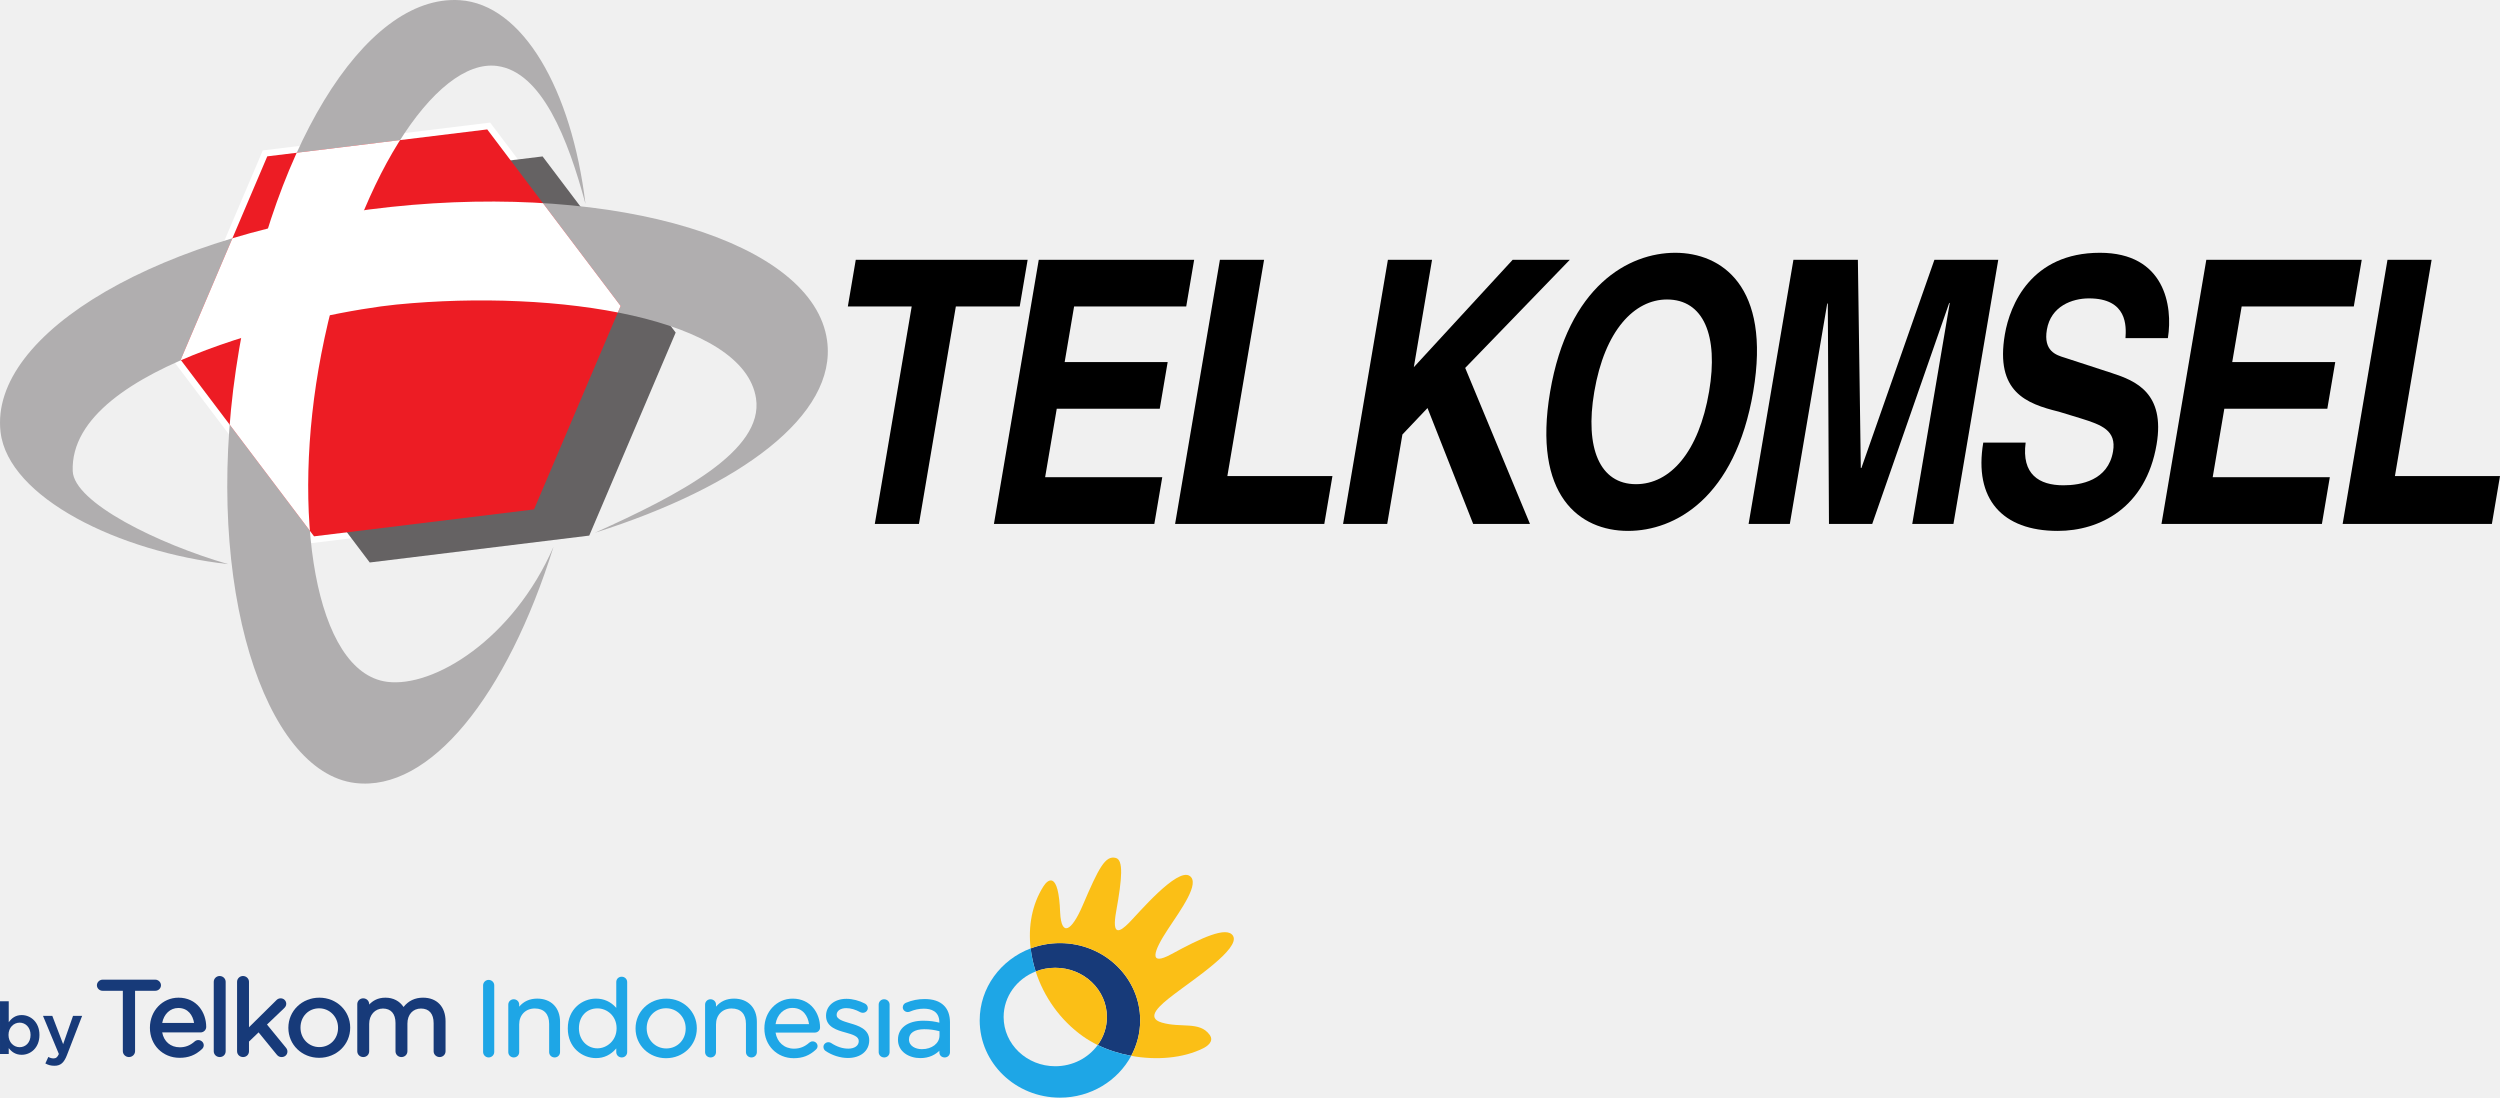
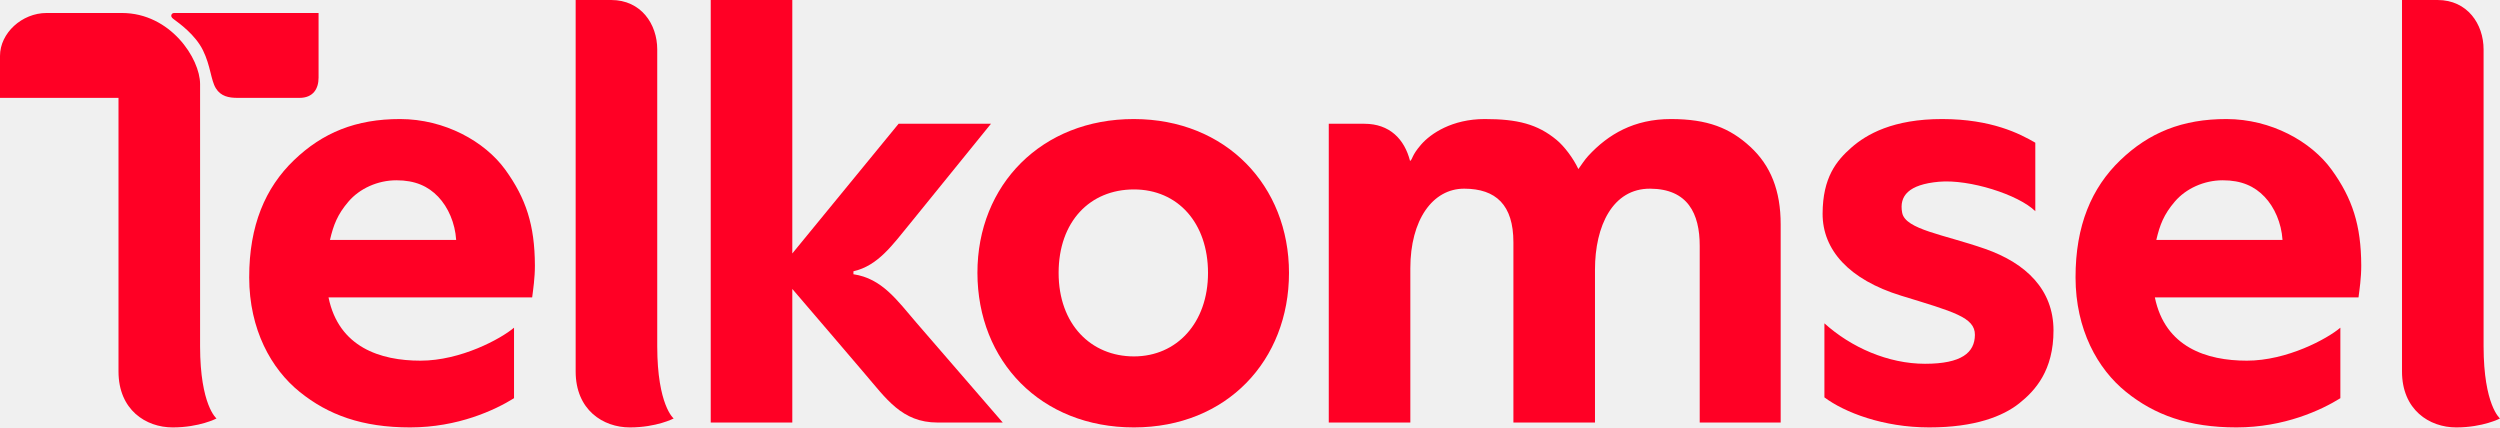
- <svg xmlns="http://www.w3.org/2000/svg" viewBox="0 0 1000 439.061" height="439.061" width="1000" xml:space="preserve" id="svg2" version="1.1">
-   <defs id="defs6">
-     <clipPath id="clipPath40" clipPathUnits="userSpaceOnUse">
-       <path id="path38" d="m 565.879,2409.88 292.047,686.12 741.704,90.8 449.75,-595.26 -292,-686.13 -741.71,-90.79 z" />
-     </clipPath>
-     <clipPath id="clipPath60" clipPathUnits="userSpaceOnUse">
-       <path id="path58" d="m 1742.81,1924.7 -717.7,-87.81 -435.184,575.98 282.566,663.77 717.688,87.88 435.16,-575.98 z" />
-     </clipPath>
-   </defs>
-   <path id="path14" style="fill:#000000;fill-opacity:1;fill-rule:nonzero;stroke:none" d="m 342.306,103.91 -3.172,18.683 25.545,0 -14.756,86.971 17.659,0 14.756,-86.971 25.546,0 3.172,-18.683 -68.75,0" />
-   <path id="path16" style="fill:#000000;fill-opacity:1;fill-rule:nonzero;stroke:none" d="m 415.505,103.91 -17.933,105.654 64.163,0 3.168,-18.69 -46.85,0 4.644,-27.368 41.198,0 3.173,-18.691 -41.202,0 3.771,-22.222 44.852,0 3.172,-18.683 -62.156,0" />
-   <path id="path18" style="fill:#000000;fill-opacity:1;fill-rule:nonzero;stroke:none" d="m 487.965,103.91 -17.925,105.654 59.68,0 3.254,-19.13 -42.032,0 14.687,-86.524 -17.664,0" />
-   <path id="path20" style="fill:#000000;fill-opacity:1;fill-rule:nonzero;stroke:none" d="m 555.162,103.91 -17.93,105.654 17.654,0 6.075,-35.76 10.04,-10.593 18.268,46.352 22.719,0 -25.91,-62.393 41.844,-43.261 -22.849,0 -39.545,42.967 7.291,-42.967 -17.657,0" />
-   <path id="path22" style="fill:#000000;fill-opacity:1;fill-rule:evenodd;stroke:none" d="m 666.812,119.795 c 14.605,0 20.633,14.419 16.832,36.796 -4.117,24.286 -15.591,37.08 -29.252,37.08 -14.481,0 -20.51,-14.418 -16.684,-36.933 4.167,-24.571 16.032,-36.943 29.105,-36.943 z m 3.286,-18.683 c -18.592,0 -42.862,13.236 -50.053,55.625 -7.038,41.491 11.758,55.624 31.184,55.624 18.715,0 42.83,-13.096 50.071,-55.771 7.177,-42.243 -12.835,-55.478 -31.201,-55.478" />
-   <path id="path24" style="fill:#000000;fill-opacity:1;fill-rule:nonzero;stroke:none" d="m 717.373,103.91 -17.933,105.654 16.49,0 14.956,-88.146 0.238,0 0.463,88.146 17.305,0 30.761,-88.293 0.26,-0.139 -15.013,88.432 16.482,0 17.924,-105.654 -25.541,0 -29.203,83.286 -0.237,0 -1.173,-83.286 -25.779,0" />
-   <path id="path26" style="fill:#000000;fill-opacity:1;fill-rule:nonzero;stroke:none" d="m 839.976,101.112 c -27.433,0 -36.013,20.746 -38.036,32.669 -3.897,22.957 8.49,27.669 21.595,30.891 l 8.735,2.667 c 8.497,2.642 14.367,4.844 12.942,13.235 -1.973,11.63 -12.892,13.546 -19.84,13.546 -9.77,0 -16.792,-4.42 -15.112,-17.076 l -16.954,0 c -3.817,22.524 7.551,35.318 29.798,35.318 16.832,0 35.237,-9.272 39.534,-34.577 3.492,-20.608 -8.398,-25.469 -17.883,-28.559 l -18.96,-6.18 c -3.359,-1.02 -8.499,-2.643 -7.046,-11.181 1.599,-9.419 10.129,-12.51 16.839,-12.51 15.422,0 14.933,11.188 14.606,15.894 l 16.954,0 c 2.079,-12.942 -1.28,-34.136 -27.172,-34.136" />
-   <path id="path28" style="fill:#000000;fill-opacity:1;fill-rule:nonzero;stroke:none" d="m 882.527,103.91 -17.933,105.654 64.171,0 3.165,-18.69 -46.851,0 4.648,-27.368 41.199,0 3.173,-18.691 -41.207,0 3.774,-22.222 44.854,0 3.173,-18.683 -62.166,0" />
-   <path id="path30" style="fill:#000000;fill-opacity:1;fill-rule:nonzero;stroke:none" d="m 954.998,103.91 -17.937,105.654 59.693,0 3.246,-19.13 -42.031,0 14.678,-86.524 -17.649,0" />
-   <path id="path32" style="fill:#ffffff;fill-opacity:1;fill-rule:nonzero;stroke:none" d="M 69.319,144.284 105.124,60.166 196.056,49.035 251.194,122.013 215.396,206.131 124.463,217.262 69.319,144.284" />
-   <g id="g34" transform="matrix(0.1225987,0,0,-0.1225987,-0.05692422,439.7319)">
-     <g clip-path="url(#clipPath40)" id="g36">
-       <path id="path42" style="fill:#ffffff;fill-opacity:1;fill-rule:nonzero;stroke:none" d="m 1806.43,1802.84 c -151.89,-485.84 -403,-800.74 -647.65,-770.73 -294.139,35.98 -493.526,639.96 -388.491,1349.57 105.262,710.93 417.061,1224.98 730.501,1204.49 205.09,-13.37 364.64,-290.62 409.94,-664.84 -56.74,211.72 -142.35,430.96 -288.39,450.19 C 1421.03,3398 1157.25,2991.9 1048.7,2431.7 947.891,1911.33 1027.98,1392.89 1263.41,1362.23 c 152.1,-19.76 411.81,139.15 543.02,440.61" />
-       <path id="path44" style="fill:#ffffff;fill-opacity:1;fill-rule:nonzero;stroke:none" d="m 1941.32,1848.48 c 274.06,123.58 552.07,267.06 525.79,438.67 -39.9,260.28 -644.02,358 -1173.4,305.92 C 1060.21,2570.12 224.613,2401.76 237.75,2049.82 241.578,1947.38 515.629,1812.35 744.98,1746.1 387.977,1785.95 27.551,1963.29 2.281,2177 -35.836,2500.27 530.297,2832.33 1275.63,2911.61 c 739.73,78.56 1379.5,-113.74 1423.39,-436.28 33.03,-242.65 -282.96,-476.6 -757.7,-626.85" />
-     </g>
+ <svg xmlns="http://www.w3.org/2000/svg" version="1.1" id="svg4256" width="1000" height="170.965" viewBox="0 0 1000 170.965">
+   <defs id="defs4262" />
+   <g id="g1603" style="fill:#ff0025;fill-opacity:1" transform="matrix(1.333335,0,0,1.333335,-5.9322019e-4,0)">
+     <path id="path1082" style="color:#000000;font-style:normal;font-variant:normal;font-weight:normal;font-stretch:normal;font-size:medium;line-height:normal;font-family:sans-serif;font-variant-ligatures:normal;font-variant-position:normal;font-variant-caps:normal;font-variant-numeric:normal;font-variant-alternates:normal;font-variant-east-asian:normal;font-feature-settings:normal;font-variation-settings:normal;text-indent:0;text-align:start;text-decoration:none;text-decoration-line:none;text-decoration-style:solid;text-decoration-color:#000000;letter-spacing:normal;word-spacing:normal;text-transform:none;writing-mode:lr-tb;direction:ltr;text-orientation:mixed;dominant-baseline:auto;baseline-shift:baseline;text-anchor:start;white-space:normal;shape-padding:0;shape-margin:0;inline-size:0;clip-rule:nonzero;display:inline;overflow:visible;visibility:visible;isolation:auto;mix-blend-mode:normal;color-interpolation:sRGB;color-interpolation-filters:linearRGB;solid-color:#000000;solid-opacity:1;vector-effect:none;fill:#ff0025;fill-opacity:1;fill-rule:evenodd;stroke:none;stroke-width:41.981;stroke-linecap:butt;stroke-linejoin:miter;stroke-miterlimit:4;stroke-dasharray:none;stroke-dashoffset:0;stroke-opacity:1;paint-order:stroke fill markers;color-rendering:auto;image-rendering:auto;shape-rendering:auto;text-rendering:auto;enable-background:accumulate;stop-color:#000000" d="m 362.405,81.876 c 0,14.957 -9.345,25.046 -22.223,25.046 -12.878,0 -22.597,-9.621 -22.597,-25.046 0,-15.424 9.407,-25.046 22.597,-25.046 13.19,0 22.223,10.089 22.223,25.046 z M 340.182,35.714 c -27.635,-0.043 -46.992,19.713 -46.954,46.163 0.038,26.45 19.006,46.358 46.954,46.347 27.948,-0.011 46.515,-20.196 46.517,-46.347 0.002,-26.151 -18.882,-46.12 -46.517,-46.163 z" />
+     <path id="path1082-3-1-9" style="color:#000000;font-style:normal;font-variant:normal;font-weight:normal;font-stretch:normal;font-size:medium;line-height:normal;font-family:sans-serif;font-variant-ligatures:normal;font-variant-position:normal;font-variant-caps:normal;font-variant-numeric:normal;font-variant-alternates:normal;font-variant-east-asian:normal;font-feature-settings:normal;font-variation-settings:normal;text-indent:0;text-align:start;text-decoration:none;text-decoration-line:none;text-decoration-style:solid;text-decoration-color:#000000;letter-spacing:normal;word-spacing:normal;text-transform:none;writing-mode:lr-tb;direction:ltr;text-orientation:mixed;dominant-baseline:auto;baseline-shift:baseline;text-anchor:start;white-space:normal;shape-padding:0;shape-margin:0;inline-size:0;clip-rule:nonzero;display:inline;overflow:visible;visibility:visible;isolation:auto;mix-blend-mode:normal;color-interpolation:sRGB;color-interpolation-filters:linearRGB;solid-color:#000000;solid-opacity:1;vector-effect:none;fill:#ff0025;fill-opacity:1;fill-rule:evenodd;stroke:none;stroke-width:40.193;stroke-linecap:butt;stroke-linejoin:miter;stroke-miterlimit:4;stroke-dasharray:none;stroke-dashoffset:0;stroke-opacity:1;paint-order:stroke fill markers;color-rendering:auto;image-rendering:auto;shape-rendering:auto;text-rendering:auto;enable-background:accumulate;stop-color:#000000" d="m 120.074,35.714 c -13.31,-0.025 -23.314,4.102 -31.897,12.359 -8.584,8.258 -13.437,19.568 -13.417,35.175 0.019,15.608 6.603,27.422 15.146,34.32 8.543,6.898 18.754,10.657 33.13,10.655 14.376,-0.002 25.489,-5.217 31.171,-8.764 V 98.307 c -3.943,3.345 -15.986,9.893 -28.055,9.893 -12.07,0 -24.532,-4.031 -27.597,-18.976 h 61.094 c 0.295,-2.346 0.834,-5.88 0.821,-9.591 -0.041,-12.068 -2.654,-20.079 -8.839,-28.659 -6.185,-8.579 -18.246,-15.235 -31.556,-15.26 z m -1.155,18.373 c 5.627,0 9.529,1.779 12.54,4.94 3.011,3.162 5.062,7.875 5.391,12.944 H 98.993 c 1.035,-4.439 2.23,-7.624 5.565,-11.515 3.334,-3.891 8.736,-6.369 14.362,-6.369 z" />
+     <path style="display:inline;opacity:1;fill:#ff0025;fill-opacity:1;fill-rule:evenodd;stroke:none;stroke-width:53.824;stroke-miterlimit:4;stroke-dasharray:none;stroke-opacity:1;paint-order:stroke fill markers" d="M 172.698,1.010467e-4 V 111.443 c 0,11.524 8.211,16.781 16.255,16.781 8.043,-1e-5 13.145,-2.679 13.145,-2.679 0,0 -4.905,-3.971 -4.926,-21.62 -0.021,-17.117 -0.002,-81.474 0,-89.088 C 197.173,7.224 192.316,1.010467e-4 183.358,1.010467e-4 Z" id="path1312" />
+     <path id="path1312-7" style="display:inline;opacity:1;fill:#ff0025;fill-opacity:1;fill-rule:evenodd;stroke:none;stroke-width:53.824;stroke-miterlimit:4;stroke-dasharray:none;stroke-opacity:1;paint-order:stroke fill markers" d="m 0,16.778 v 12.584 h 35.551 v 82.081 c 0,11.524 8.211,16.781 16.255,16.781 8.043,-1e-5 13.145,-2.679 13.145,-2.679 0,0 -4.905,-3.971 -4.926,-21.62 -0.021,-17.117 -0.002,-71.093 0,-78.706 C 60.026,17.605 51.151,3.897 36.548,3.897 l -22.569,6.86e-5 C 6.581,3.898 0,9.922 0,16.778 Z M 52.211,3.897 c -0.466,0 -0.841,0.375 -0.841,0.841 0,0.466 0.468,0.812 0.841,1.091 1.548,1.155 6.374,4.577 8.678,9.257 2.304,4.681 2.359,8.928 3.857,11.382 1.497,2.454 3.941,2.893 6.525,2.893 h 18.58 c 4.106,0 5.719,-2.759 5.719,-6.032 V 3.897 Z" />
+     <path id="path1312-2" style="display:inline;opacity:1;fill:#ff0025;fill-opacity:1;fill-rule:evenodd;stroke:none;stroke-width:85.543;stroke-miterlimit:4;stroke-dasharray:none;stroke-opacity:1;paint-order:stroke fill markers" d="m 213.219,0 v 126.759 h 24.473 c -6.2e-4,-13.154 3.8e-4,-26.329 0,-40.076 5.29,6.112 19.746,23.106 21.584,25.24 6.554,7.613 11.255,14.836 21.976,14.836 h 19.574 c 0,0 -23.671,-27.352 -25.847,-29.879 -5.875,-6.824 -10.363,-13.331 -18.951,-14.607 v -0.888 c 7.402,-1.68 11.704,-7.891 17.042,-14.389 2.075,-2.527 24.232,-29.879 24.232,-29.879 h -27.716 l -31.894,38.921 c 0,0 -0.002,-52.893 0,-76.038 z" />
+     <path id="path1312-5-6" style="display:inline;opacity:1;fill:#ff0025;fill-opacity:1;fill-rule:evenodd;stroke:none;stroke-width:53.824;stroke-miterlimit:4;stroke-dasharray:none;stroke-opacity:1;paint-order:stroke fill markers" d="m 445.419,35.714 c -9.756,0 -16.19,4.328 -19.097,7.674 -2.907,3.346 -2.433,4.268 -3.305,4.91 C 421.352,41.751 416.911,37.129 409.289,37.129 h -10.66 v 89.63 h 24.473 V 80.48 c 0,-14.516 6.693,-23.905 16.179,-23.878 9.486,0.028 14.741,4.863 14.741,16.08 v 54.076 h 24.473 V 80.863 c 0,-13.046 5.278,-24.323 16.554,-24.26 11.276,0.063 14.865,7.456 14.865,17.141 v 53.015 h 24.287 V 67.3 c 0,-10.134 -2.997,-17.633 -9.121,-23.275 -6.124,-5.642 -12.819,-8.311 -23.832,-8.311 -11.012,0 -18.798,4.558 -24.784,11.06 -1.045,1.135 -2.031,2.669 -2.95,3.946 -1.528,-3.25 -4.21,-6.809 -6.509,-8.721 -5.767,-4.798 -11.832,-6.285 -21.588,-6.285 z" />
+     <path id="path1082-3-7" style="color:#000000;font-style:normal;font-variant:normal;font-weight:normal;font-stretch:normal;font-size:medium;line-height:normal;font-family:sans-serif;font-variant-ligatures:normal;font-variant-position:normal;font-variant-caps:normal;font-variant-numeric:normal;font-variant-alternates:normal;font-variant-east-asian:normal;font-feature-settings:normal;font-variation-settings:normal;text-indent:0;text-align:start;text-decoration:none;text-decoration-line:none;text-decoration-style:solid;text-decoration-color:#000000;letter-spacing:normal;word-spacing:normal;text-transform:none;writing-mode:lr-tb;direction:ltr;text-orientation:mixed;dominant-baseline:auto;baseline-shift:baseline;text-anchor:start;white-space:normal;shape-padding:0;shape-margin:0;inline-size:0;clip-rule:nonzero;display:inline;overflow:visible;visibility:visible;opacity:1;isolation:auto;mix-blend-mode:normal;color-interpolation:sRGB;color-interpolation-filters:linearRGB;solid-color:#000000;solid-opacity:1;vector-effect:none;fill:#ff0025;fill-opacity:1;fill-rule:evenodd;stroke:none;stroke-width:40.193;stroke-linecap:butt;stroke-linejoin:miter;stroke-miterlimit:4;stroke-dasharray:none;stroke-dashoffset:0;stroke-opacity:1;paint-order:stroke fill markers;color-rendering:auto;image-rendering:auto;shape-rendering:auto;text-rendering:auto;enable-background:accumulate;stop-color:#000000" d="m 582.702,35.714 c -14.808,-0.027 -22.789,4.601 -27.286,8.558 -4.497,3.957 -8.6,8.971 -8.637,19.821 -0.037,10.851 7.906,19.802 23.577,24.617 15.67,4.815 22.167,6.475 22.115,11.766 -0.052,5.29 -3.954,8.658 -14.973,8.658 -11.019,0 -22.153,-4.895 -30.175,-12.137 V 119.21 c 5.994,4.482 17.585,9.011 31.42,9.013 13.836,0.002 22.183,-3.383 26.996,-7.2 4.813,-3.816 10.35,-9.871 10.309,-21.973 C 616.006,86.948 607.898,78.986 595.537,74.661 583.176,70.335 571.605,68.876 570.649,63.822 c -0.956,-5.054 1.915,-8.474 11.026,-9.298 9.111,-0.825 23.903,3.87 28.917,8.838 V 42.811 c -4.675,-2.705 -13.082,-7.071 -27.89,-7.097 z" />
+     <path id="path1082-3-1" style="color:#000000;font-style:normal;font-variant:normal;font-weight:normal;font-stretch:normal;font-size:medium;line-height:normal;font-family:sans-serif;font-variant-ligatures:normal;font-variant-position:normal;font-variant-caps:normal;font-variant-numeric:normal;font-variant-alternates:normal;font-variant-east-asian:normal;font-feature-settings:normal;font-variation-settings:normal;text-indent:0;text-align:start;text-decoration:none;text-decoration-line:none;text-decoration-style:solid;text-decoration-color:#000000;letter-spacing:normal;word-spacing:normal;text-transform:none;writing-mode:lr-tb;direction:ltr;text-orientation:mixed;dominant-baseline:auto;baseline-shift:baseline;text-anchor:start;white-space:normal;shape-padding:0;shape-margin:0;inline-size:0;clip-rule:nonzero;display:inline;overflow:visible;visibility:visible;isolation:auto;mix-blend-mode:normal;color-interpolation:sRGB;color-interpolation-filters:linearRGB;solid-color:#000000;solid-opacity:1;vector-effect:none;fill:#ff0025;fill-opacity:1;fill-rule:evenodd;stroke:none;stroke-width:40.193;stroke-linecap:butt;stroke-linejoin:miter;stroke-miterlimit:4;stroke-dasharray:none;stroke-dashoffset:0;stroke-opacity:1;paint-order:stroke fill markers;color-rendering:auto;image-rendering:auto;shape-rendering:auto;text-rendering:auto;enable-background:accumulate;stop-color:#000000" d="m 667.977,35.714 c -13.31,-0.025 -23.314,4.102 -31.897,12.359 -8.584,8.258 -13.437,19.568 -13.417,35.175 0.019,15.608 6.603,27.422 15.146,34.32 8.543,6.898 18.754,10.657 33.13,10.655 14.376,-0.002 25.489,-5.217 31.171,-8.764 V 98.307 c -3.943,3.345 -15.986,9.893 -28.055,9.893 -12.07,0 -24.532,-4.031 -27.597,-18.976 h 61.094 c 0.295,-2.346 0.834,-5.88 0.821,-9.591 -0.041,-12.068 -2.654,-20.079 -8.839,-28.659 -6.185,-8.579 -18.246,-15.235 -31.556,-15.26 z m -1.155,18.373 c 5.627,0 9.529,1.779 12.54,4.94 3.011,3.162 5.062,7.875 5.391,12.944 h -37.858 c 1.035,-4.439 2.23,-7.624 5.565,-11.515 3.334,-3.891 8.736,-6.369 14.362,-6.369 z" />
+     <path style="display:inline;fill:#ff0025;fill-opacity:1;fill-rule:evenodd;stroke:none;stroke-width:53.824;stroke-miterlimit:4;stroke-dasharray:none;stroke-opacity:1;paint-order:stroke fill markers" d="M 720.601,1.010467e-4 V 111.443 c 0,11.524 8.211,16.781 16.255,16.781 8.043,-1e-5 13.145,-2.679 13.145,-2.679 0,0 -4.905,-3.971 -4.926,-21.62 -0.021,-17.117 0,-81.474 0,-89.088 0,-7.613 -4.855,-14.837 -13.813,-14.837 z" id="path1312-8" />
  </g>
-   <path id="path46" style="fill:#656263;fill-opacity:1;fill-rule:nonzero;stroke:none" d="m 235.7,214.237 -87.804,10.757 -53.24,-70.46 34.564,-81.223 87.814,-10.74 53.234,70.459 -34.568,81.207" />
-   <path id="path48" style="fill:#b0aeaf;fill-opacity:1;fill-rule:nonzero;stroke:none" d="m 221.409,218.706 c -18.622,59.563 -49.407,98.177 -79.401,94.49 C 105.947,308.786 81.502,234.738 94.379,147.751 107.284,60.582 145.511,-2.44 183.938,0.072 209.082,1.711 228.642,35.702 234.196,81.581 227.24,55.624 216.744,28.746 198.84,26.388 c -24.68,-3.246 -57.019,46.541 -70.328,115.221 -12.359,63.805 -2.54,127.357 26.323,131.116 18.647,2.423 50.487,-17.06 66.574,-54.018" />
-   <path id="path50" style="fill:#b0aeaf;fill-opacity:1;fill-rule:nonzero;stroke:none" d="m 237.946,213.111 c 33.599,-15.151 67.683,-32.741 64.461,-53.78 -4.892,-31.91 -78.956,-43.89 -143.857,-37.505 -28.627,2.814 -131.07,23.454 -129.459,66.61 0.469,12.55 34.068,29.105 62.186,37.227 C 47.509,220.777 3.321,199.035 0.223,172.835 -4.45,133.202 64.957,92.492 156.334,82.772 c 90.69,-9.631 169.125,13.944 174.506,53.487 4.049,29.749 -34.691,58.431 -92.893,76.851" />
-   <path id="path52" style="fill:#ed1c24;fill-opacity:1;fill-rule:nonzero;stroke:none" d="m 213.609,203.766 -87.989,10.765 -53.353,-70.614 34.642,-81.377 87.988,-10.774 53.35,70.614 -34.638,81.386" />
-   <g id="g54" transform="matrix(0.1225987,0,0,-0.1225987,-0.05692422,439.7319)">
-     <g clip-path="url(#clipPath60)" id="g56">
-       <path id="path62" style="fill:#ffffff;fill-opacity:1;fill-rule:nonzero;stroke:none" d="m 1806.43,1802.84 c -151.89,-485.84 -403,-800.74 -647.65,-770.73 -294.139,35.98 -493.526,639.96 -388.491,1349.57 105.262,710.93 417.061,1224.98 730.501,1204.49 205.09,-13.37 364.64,-290.62 409.94,-664.84 -56.74,211.72 -142.35,430.96 -288.39,450.19 C 1421.03,3398 1157.25,2991.9 1048.7,2431.7 947.891,1911.33 1027.98,1392.89 1263.41,1362.23 c 152.1,-19.76 411.81,139.15 543.02,440.61" />
-       <path id="path64" style="fill:#ffffff;fill-opacity:1;fill-rule:nonzero;stroke:none" d="m 1941.32,1848.48 c 274.06,123.58 552.07,267.06 525.79,438.67 -39.9,260.28 -644.02,358 -1173.4,305.92 C 1060.21,2570.12 224.613,2401.76 237.75,2049.82 241.578,1947.38 515.629,1812.35 744.98,1746.1 387.977,1785.95 27.551,1963.29 2.281,2177 -35.836,2500.27 530.297,2832.33 1275.63,2911.61 c 739.73,78.56 1379.5,-113.74 1423.39,-436.28 33.03,-242.65 -282.96,-476.6 -757.7,-626.85" />
-     </g>
-   </g>
-   <path id="path66" style="fill:#173a79;fill-opacity:1;fill-rule:nonzero;stroke:none" d="m 452.479,422.336 c 2.288,-4.241 3.592,-9.076 3.592,-14.181 0,-17.084 -14.372,-30.916 -32.098,-30.916 -4.139,0 -8.085,0.759 -11.714,2.129 0.358,3.091 1.035,6.181 2.014,9.216 2.418,-0.947 5.06,-1.468 7.837,-1.468 11.409,0 20.657,8.807 20.657,19.686 0,4.167 -1.362,8.04 -3.682,11.205 4.138,2.022 8.708,3.466 13.394,4.33" />
-   <path id="path68" style="fill:#fbbf16;fill-opacity:1;fill-rule:nonzero;stroke:none" d="m 422.11,387.115 c -2.772,0 -5.419,0.521 -7.837,1.468 3.254,10.071 9.79,19.507 18.951,25.981 1.818,1.288 3.788,2.447 5.86,3.449 2.32,-3.172 3.682,-7.045 3.682,-11.212 0,-10.879 -9.248,-19.686 -20.657,-19.686" />
-   <path id="path70" style="fill:#fbbf16;fill-opacity:1;fill-rule:nonzero;stroke:none" d="m 469.474,397.839 c 7.577,-5.823 26.72,-18.375 23.756,-23.462 -2.394,-4.12 -12.857,0.849 -24.673,7.283 -9.276,5.056 -7.274,-1.053 -1.374,-9.983 5.194,-7.853 13.003,-18.463 8.66,-21.325 -5.076,-3.343 -20.619,15.144 -24.252,18.79 -3.633,3.653 -6.964,5.617 -5.13,-4.544 2.434,-13.504 2.915,-20.557 -0.105,-21.406 -4.254,-1.199 -6.919,4.102 -13.269,18.943 -4.563,10.635 -8.521,12.527 -9.023,2.97 -0.631,-17.159 -5.003,-13.221 -6.683,-10.585 -4.6,7.256 -6.157,16.032 -5.126,24.839 3.638,-1.361 7.584,-2.12 11.719,-2.12 17.729,0 32.094,13.832 32.094,30.916 0,5.105 -1.301,9.941 -3.588,14.181 10.108,1.859 20.776,0.97 28.803,-3.026 1.341,-0.669 4.578,-2.651 2.56,-5.406 -4.036,-5.504 -11.31,-2.611 -19.09,-4.86 -6.834,-1.982 -0.749,-7.022 4.721,-11.204" />
-   <path id="path72" style="fill:#1ea6e6;fill-opacity:1;fill-rule:nonzero;stroke:none" d="m 439.085,418.013 c -3.727,5.122 -9.937,8.481 -16.975,8.481 -11.409,0 -20.66,-8.816 -20.66,-19.693 0,-8.23 5.3,-15.266 12.824,-18.218 -0.98,-3.035 -1.656,-6.124 -2.019,-9.216 -11.926,4.517 -20.378,15.69 -20.378,28.787 0,17.068 14.372,30.906 32.098,30.906 12.416,0 23.164,-6.793 28.505,-16.718 -4.681,-0.871 -9.256,-2.315 -13.394,-4.33" />
-   <path id="path74" style="fill:#173a79;fill-opacity:1;fill-rule:nonzero;stroke:none" d="m 64.39,394.11 c 0,-1.214 -1.061,-2.25 -2.312,-2.25 l -20.995,0 c -1.256,0 -2.32,1.035 -2.32,2.25 0,1.216 1.04,2.211 2.32,2.211 l 8.053,0 0,24.138 c 0,1.304 1.093,2.366 2.443,2.366 1.35,0 2.447,-1.061 2.447,-2.366 l 0,-24.138 8.053,0 c 1.281,0 2.312,-0.995 2.312,-2.211" />
-   <path id="path76" style="fill:#173a79;fill-opacity:1;fill-rule:nonzero;stroke:none" d="m 71.398,399.069 c -6.409,0 -11.433,5.269 -11.433,11.988 l 0,0.081 c 0,6.834 5.105,11.988 11.873,11.988 3.588,0 6.341,-1.078 8.918,-3.473 0.465,-0.4 0.742,-0.955 0.742,-1.551 0,-1.141 -0.987,-2.079 -2.194,-2.079 -0.498,0 -0.963,0.18 -1.402,0.53 -1.806,1.614 -3.703,2.366 -5.982,2.366 -3.682,0 -6.373,-2.301 -7.041,-5.947 l 15.334,0 c 1.253,0 2.272,-0.986 2.272,-2.209 0,-5.799 -3.804,-11.694 -11.087,-11.694 z m -0.085,4.126 c 3.959,0 5.831,2.968 6.315,5.985 l -12.746,0 c 0.652,-3.563 3.205,-5.985 6.431,-5.985" />
-   <path id="path78" style="fill:#173a79;fill-opacity:1;fill-rule:nonzero;stroke:none" d="m 87.859,390.401 c -1.3,0 -2.361,1.044 -2.361,2.332 l 0,27.767 c 0,1.306 1.061,2.325 2.406,2.325 1.346,0 2.361,-1.003 2.361,-2.325 l 0,-27.767 c 0,-1.288 -1.081,-2.332 -2.406,-2.332" />
-   <path id="path80" style="fill:#173a79;fill-opacity:1;fill-rule:nonzero;stroke:none" d="m 106.796,409.818 6.838,-6.524 c 0.448,-0.44 0.864,-0.954 0.864,-1.762 0,-1.23 -0.983,-2.202 -2.23,-2.202 -0.709,0 -1.289,0.269 -1.827,0.857 l -10.846,10.715 0,-18.169 c 0,-1.288 -1.077,-2.332 -2.406,-2.332 -1.301,0 -2.362,1.044 -2.362,2.332 l 0,27.767 c 0,1.306 1.057,2.325 2.406,2.325 1.345,0 2.361,-1.003 2.361,-2.325 l 0,-3.866 3.841,-3.684 7.229,8.856 c 0.567,0.716 1.158,1.019 1.99,1.019 1.325,0 2.316,-0.947 2.316,-2.202 0,-0.563 -0.163,-1.003 -0.583,-1.525 l -7.592,-9.28" />
-   <path id="path82" style="fill:#173a79;fill-opacity:1;fill-rule:nonzero;stroke:none" d="m 127.733,399.069 c -6.948,0 -12.387,5.293 -12.387,12.037 l 0,0.072 c 0,6.696 5.407,11.948 12.298,11.948 6.968,0 12.433,-5.276 12.433,-12.02 l 0,-0.099 c 0,-6.679 -5.424,-11.939 -12.343,-11.939 z m -7.535,11.939 c 0,-4.38 3.201,-7.682 7.445,-7.682 4.253,0 7.58,3.417 7.58,7.781 l 0,0.072 c 0,4.364 -3.226,7.658 -7.491,7.658 -4.224,0 -7.535,-3.399 -7.535,-7.73 l 0,-0.099" />
-   <path id="path84" style="fill:#173a79;fill-opacity:1;fill-rule:nonzero;stroke:none" d="m 169.205,399.069 c -3.233,0 -5.79,1.224 -7.789,3.727 -1.599,-2.406 -4.127,-3.727 -7.249,-3.727 -3.103,0 -5.096,1.28 -6.495,2.764 l 0,-0.178 c 0,-1.298 -1.052,-2.326 -2.402,-2.326 -1.301,0 -2.361,1.044 -2.361,2.326 l 0,18.845 c 0,1.306 1.057,2.325 2.405,2.325 1.342,0 2.358,-1.003 2.358,-2.325 l 0,-10.951 c 0,-3.565 2.32,-6.133 5.505,-6.133 3.196,0 5.023,2.088 5.023,5.749 l 0,11.335 c 0,1.306 1.045,2.325 2.365,2.325 1.35,0 2.402,-1.019 2.402,-2.325 l 0,-11.082 c 0,-3.581 2.177,-6.003 5.419,-6.003 3.266,0 5.065,2.079 5.065,5.848 l 0,11.237 c 0,1.306 1.064,2.325 2.405,2.325 1.327,0 2.365,-1.019 2.365,-2.325 l 0,-12.004 c 0,-5.806 -3.454,-9.427 -9.015,-9.427" />
-   <path id="path86" style="fill:#1ea6e6;fill-opacity:1;fill-rule:nonzero;stroke:none" d="m 195.447,391.957 c -1.199,0 -2.209,1.004 -2.209,2.187 l 0,26.65 c 0,1.183 1.01,2.186 2.209,2.186 1.241,0 2.252,-0.979 2.252,-2.186 l 0,-26.65 c 0,-1.208 -1.011,-2.187 -2.252,-2.187" />
-   <path id="path88" style="fill:#1ea6e6;fill-opacity:1;fill-rule:nonzero;stroke:none" d="m 214.881,399.444 c -2.98,0 -5.394,1.085 -7.205,3.222 l 0,-0.833 c 0,-1.19 -0.97,-2.128 -2.201,-2.128 -1.195,0 -2.161,0.954 -2.161,2.128 l 0,19.01 c 0,1.199 0.966,2.137 2.197,2.137 1.231,0 2.165,-0.923 2.165,-2.137 l 0,-11.09 c 0,-3.76 2.57,-6.362 6.251,-6.362 3.645,0 5.729,2.218 5.729,6.108 l 0,11.344 c 0,1.199 0.967,2.137 2.202,2.137 1.21,0 2.161,-0.938 2.161,-2.137 l 0,-12.143 c 0,-5.627 -3.585,-9.257 -9.139,-9.257" />
-   <path id="path90" style="fill:#1ea6e6;fill-opacity:1;fill-rule:nonzero;stroke:none" d="m 248.666,390.687 c -1.231,0 -2.16,0.913 -2.16,2.137 l 0,10.323 c -2.165,-2.454 -4.893,-3.702 -8.122,-3.702 -5.468,0 -11.267,4.16 -11.267,11.883 l 0,0.089 c 0,7.673 5.799,11.825 11.267,11.825 3.232,0 5.907,-1.28 8.122,-3.881 l 0,1.484 c 0,1.199 0.97,2.137 2.206,2.137 1.211,0 2.158,-0.938 2.158,-2.137 l 0,-28.02 c 0,-1.192 -0.967,-2.137 -2.203,-2.137 z m -2.03,20.591 0,0.074 c 0,4.933 -3.964,7.983 -7.645,7.983 -4.232,0 -7.421,-3.433 -7.421,-7.983 l 0,-0.074 c 0,-4.665 3.05,-7.927 7.421,-7.927 3.755,0 7.645,2.961 7.645,7.927" />
-   <path id="path92" style="fill:#1ea6e6;fill-opacity:1;fill-rule:nonzero;stroke:none" d="m 266.502,399.444 c -6.883,0 -12.281,5.236 -12.281,11.907 l 0,0.097 c 0,6.63 5.358,11.833 12.191,11.833 6.906,0 12.314,-5.235 12.314,-11.93 l 0,-0.074 c 0,-6.638 -5.371,-11.834 -12.224,-11.834 z m -7.825,11.834 c 0,-4.542 3.324,-7.976 7.736,-7.976 4.407,0 7.861,3.54 7.861,8.05 l 0,0.097 c 0,4.519 -3.34,7.936 -7.772,7.936 -4.391,0 -7.825,-3.531 -7.825,-8.033 l 0,-0.074" />
-   <path id="path94" style="fill:#1ea6e6;fill-opacity:1;fill-rule:nonzero;stroke:none" d="m 293.609,399.444 c -2.989,0 -5.407,1.085 -7.209,3.222 l 0,-0.833 c 0,-1.19 -0.97,-2.128 -2.207,-2.128 -1.186,0 -2.16,0.954 -2.16,2.128 l 0,19.01 c 0,1.199 0.975,2.137 2.206,2.137 1.236,0 2.161,-0.923 2.161,-2.137 l 0,-11.09 c 0,-3.76 2.573,-6.362 6.248,-6.362 3.649,0 5.731,2.218 5.731,6.108 l 0,11.344 c 0,1.199 0.967,2.137 2.207,2.137 1.211,0 2.16,-0.938 2.16,-2.137 l 0,-12.143 c 0,-5.627 -3.584,-9.257 -9.137,-9.257" />
-   <path id="path96" style="fill:#1ea6e6;fill-opacity:1;fill-rule:nonzero;stroke:none" d="m 317.058,399.453 c -6.341,0 -11.307,5.211 -11.307,11.874 l 0,0.089 c 0,6.751 5.052,11.865 11.749,11.865 3.566,0 6.291,-1.06 8.848,-3.441 0.432,-0.375 0.672,-0.873 0.672,-1.403 0,-1.051 -0.885,-1.89 -1.978,-1.89 -0.456,0 -0.872,0.155 -1.284,0.48 -1.86,1.664 -3.816,2.438 -6.174,2.438 -3.848,0 -6.748,-2.561 -7.36,-6.434 l 15.727,0 c 1.149,0 2.071,-0.905 2.071,-2.007 0,-5.756 -3.759,-11.571 -10.964,-11.571 z m -6.834,10.192 c 0.596,-3.841 3.311,-6.475 6.753,-6.475 4.241,0 6.185,3.247 6.634,6.475 l -13.387,0" />
-   <path id="path98" style="fill:#1ea6e6;fill-opacity:1;fill-rule:nonzero;stroke:none" d="m 340.093,409.328 -0.083,-0.024 c -2.756,-0.815 -5.353,-1.591 -5.353,-3.271 l 0,-0.09 c 0,-1.598 1.545,-2.69 3.853,-2.69 1.757,0 3.706,0.57 5.638,1.639 0.192,0.09 0.542,0.227 0.987,0.227 1.097,0 1.986,-0.84 1.986,-1.874 0,-0.725 -0.4,-1.394 -1.069,-1.778 -2.353,-1.232 -5.055,-1.941 -7.461,-1.941 -4.812,0 -8.175,2.781 -8.175,6.762 l 0,0.081 c 0,4.494 4.525,5.749 7.824,6.647 2.98,0.816 5.259,1.574 5.259,3.384 l 0,0.081 c 0,1.787 -1.676,2.977 -4.159,2.977 -2.304,0 -4.607,-0.75 -6.87,-2.243 -0.265,-0.203 -0.673,-0.335 -1.11,-0.335 -1.096,0 -1.985,0.858 -1.985,1.885 0,0.75 0.416,1.304 0.823,1.589 2.566,1.77 5.909,2.838 8.963,2.838 5.101,0 8.526,-2.838 8.526,-7.045 l 0,-0.089 c 0,-4.519 -4.57,-5.848 -7.595,-6.729" />
-   <path id="path100" style="fill:#1ea6e6;fill-opacity:1;fill-rule:nonzero;stroke:none" d="m 353.633,399.705 c -1.19,0 -2.16,0.954 -2.16,2.128 l 0,19.01 c 0,1.199 0.97,2.137 2.209,2.137 1.227,0 2.157,-0.923 2.157,-2.137 l 0,-19.01 c 0,-1.19 -0.97,-2.128 -2.206,-2.128" />
-   <path id="path102" style="fill:#1ea6e6;fill-opacity:1;fill-rule:nonzero;stroke:none" d="m 377.532,402.176 c -1.742,-1.704 -4.319,-2.561 -7.643,-2.561 -2.723,0 -5.056,0.474 -7.567,1.518 -0.571,0.229 -1.215,0.889 -1.215,1.81 0,1.021 0.905,1.876 1.981,1.876 0.253,0 0.535,-0.057 0.799,-0.146 1.855,-0.808 3.702,-1.199 5.652,-1.199 2.837,0 6.21,0.961 6.21,5.48 l 0,0.113 c -1.66,-0.422 -3.629,-0.782 -6.422,-0.782 -6.255,0 -10.138,2.894 -10.138,7.568 l 0,0.072 c 0,4.804 4.486,7.316 8.922,7.316 3.662,0 6.092,-1.435 7.638,-2.961 l 0,0.685 c 0,1.151 0.908,2.016 2.125,2.016 1.199,0 2.116,-0.906 2.116,-2.097 l 0,-11.963 c 0,-2.894 -0.832,-5.162 -2.458,-6.744 z m -1.734,10.316 0,1.746 c 0,3.09 -3.026,5.431 -7.038,5.431 -2.491,0 -5.161,-1.208 -5.161,-3.866 l 0,-0.081 c 0,-2.536 2.267,-4.037 6.08,-4.037 2.05,0 4.057,0.261 6.12,0.806" />
-   <path id="path104" style="fill:#173a79;fill-opacity:1;fill-rule:nonzero;stroke:none" d="m 3.496,419.229 0,2.373 -3.495,0 0,-21.098 3.495,0 0,8.385 c 1.13,-1.591 2.716,-2.862 5.175,-2.862 3.613,0 7.108,2.862 7.108,7.918 l 0,0.065 c 0,5.056 -3.467,7.909 -7.108,7.909 -2.516,0 -4.102,-1.271 -5.175,-2.689 z m 8.726,-5.22 0,-0.065 c 0,-2.945 -1.994,-4.885 -4.363,-4.885 -2.368,0 -4.452,1.965 -4.452,4.885 l 0,0.065 c 0,2.936 2.084,4.868 4.452,4.868 2.402,0 4.363,-1.866 4.363,-4.868" />
-   <path id="path106" style="fill:#173a79;fill-opacity:1;fill-rule:nonzero;stroke:none" d="m 18.142,425.378 1.187,-2.602 c 0.636,0.359 1.325,0.587 2.051,0.587 0.982,0 1.589,-0.424 2.169,-1.76 l -6.356,-15.259 3.727,0 4.334,11.335 3.96,-11.335 3.641,0 -6.068,15.684 c -1.214,3.13 -2.576,4.281 -5.027,4.281 -1.476,0 -2.545,-0.343 -3.618,-0.93" />
</svg>
